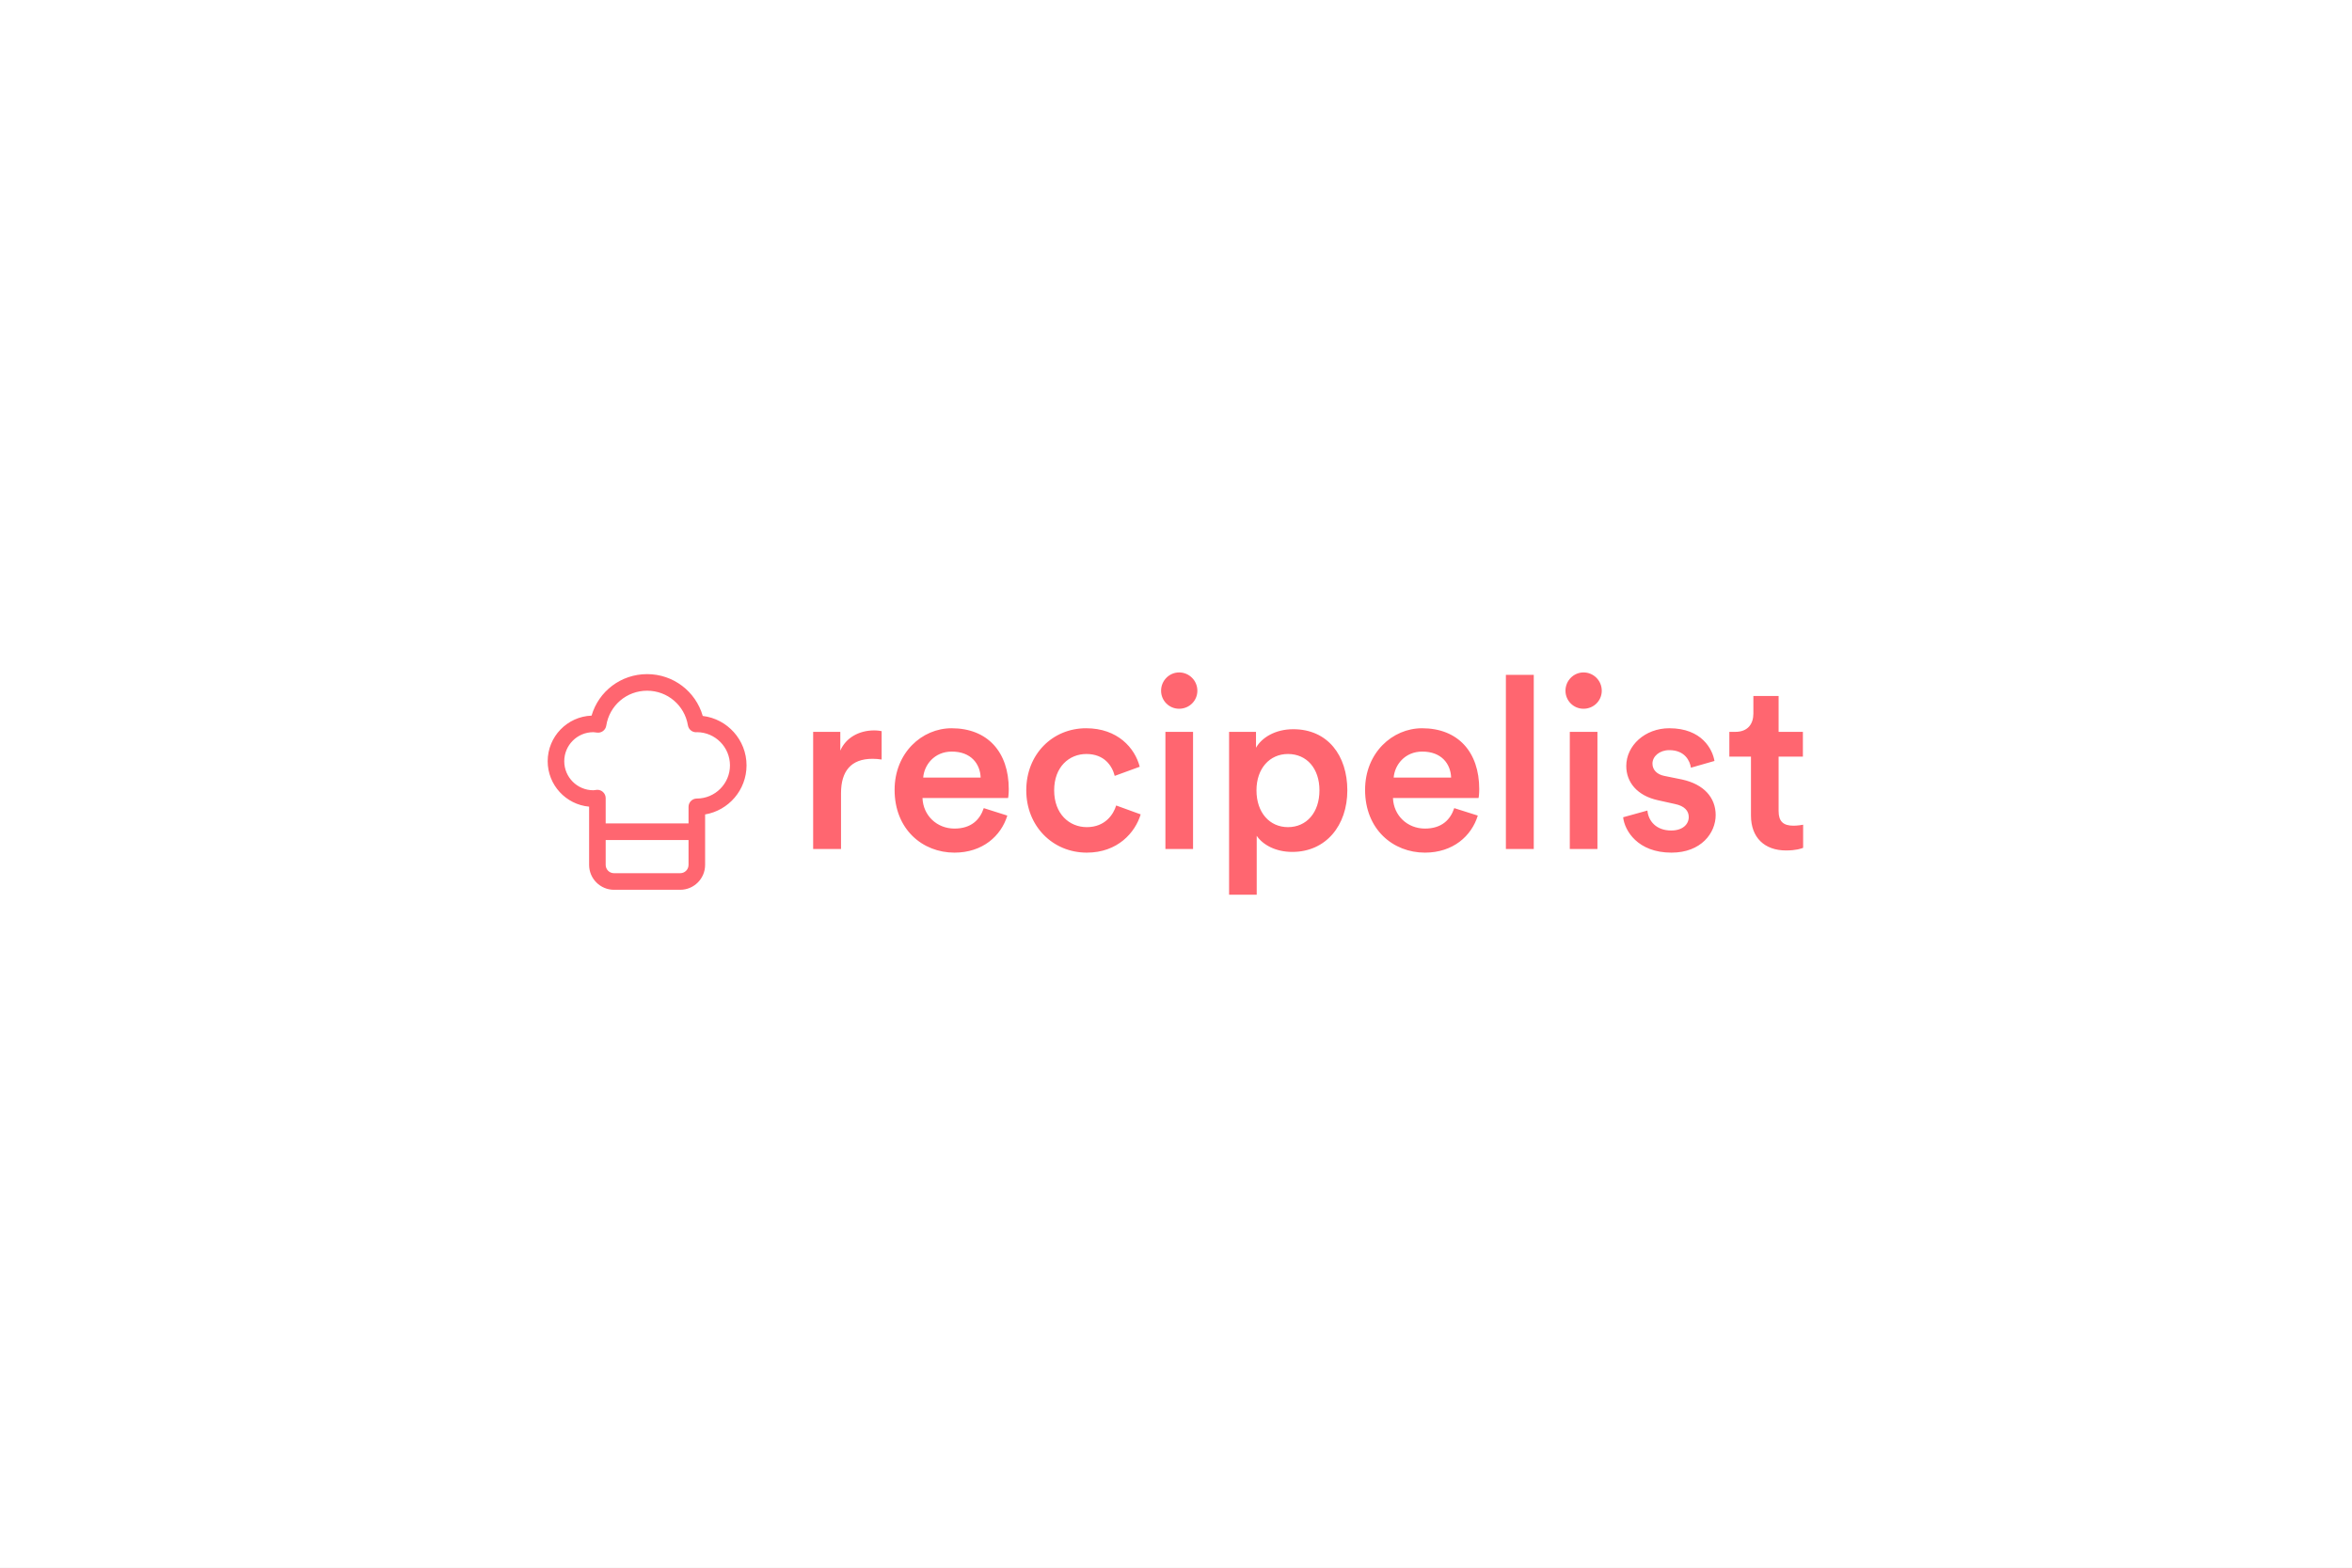
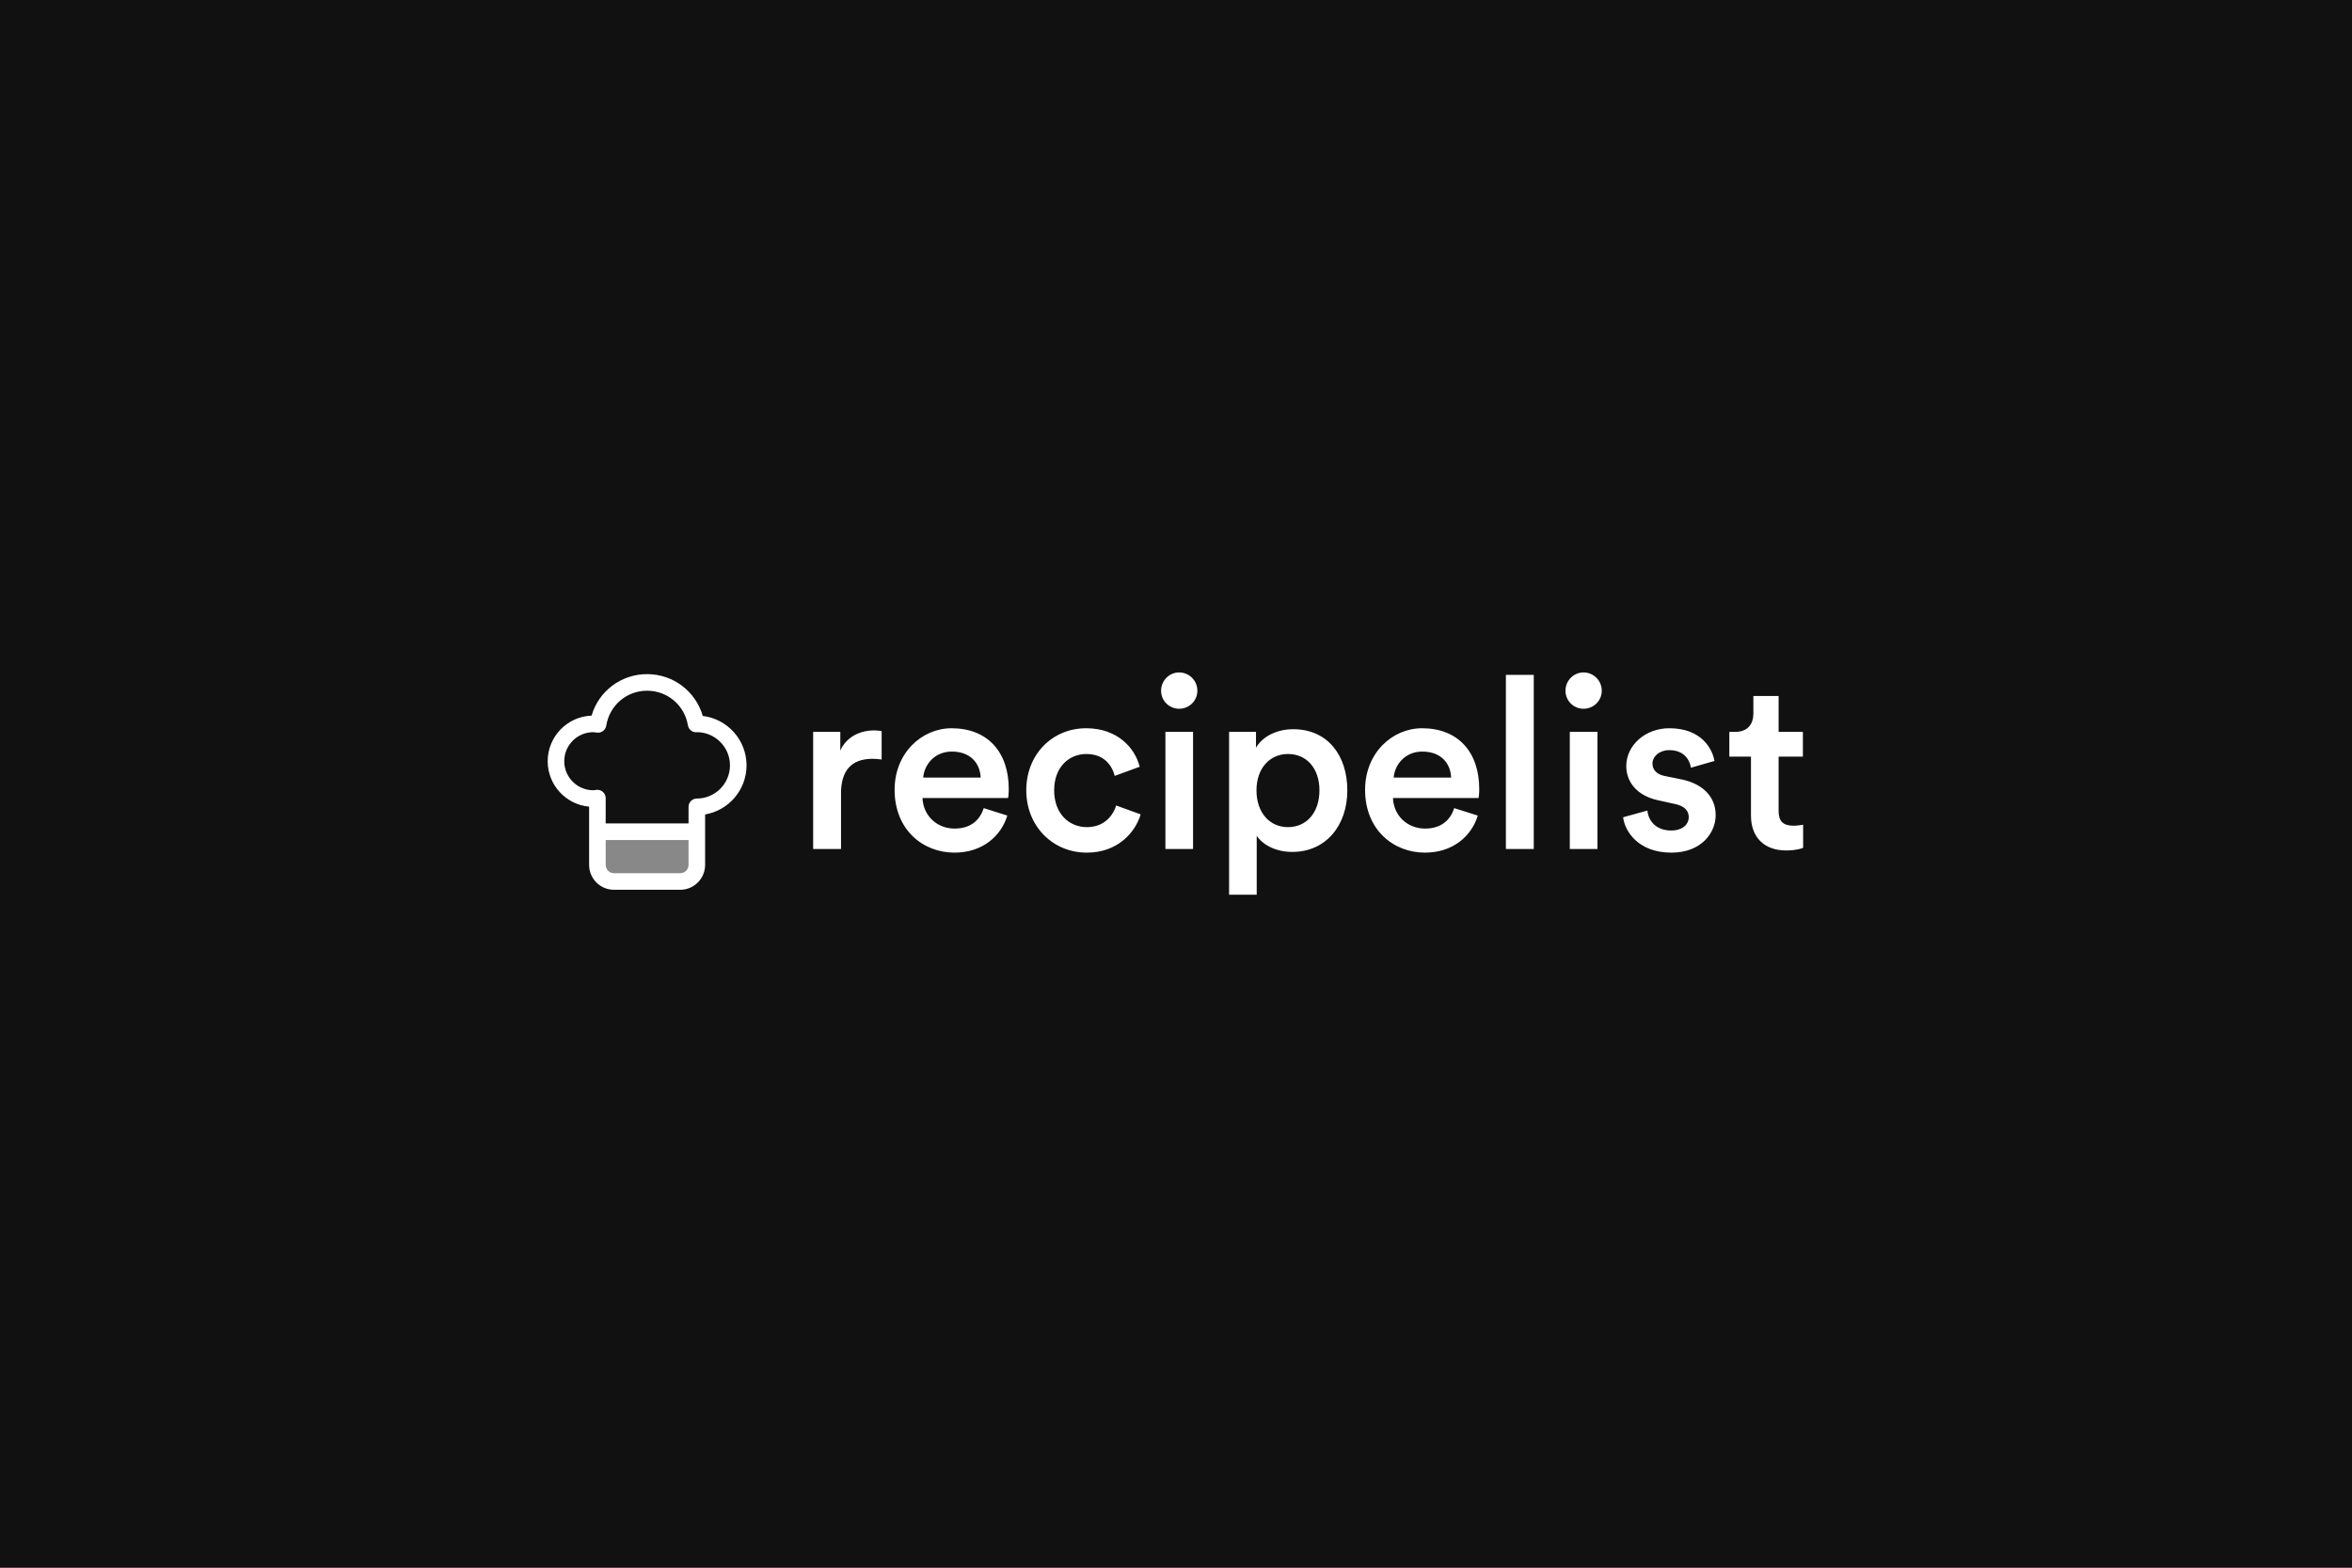
<svg xmlns="http://www.w3.org/2000/svg" width="4200" height="2800" viewBox="0 0 4200 2800" style="background:#121212">
  <g fill="none" fill-rule="evenodd">
-     <rect width="4200" height="2800" fill="#FFFFFF" />
-     <g transform="translate(978 1201)">
-       <path fill="#FFFFFF" d="M266.329,349.037 C266.329,359.259 258.375,367.556 248.574,367.556 L106.532,367.556 C96.749,367.556 88.776,359.259 88.776,349.037 L88.776,293.481 L266.329,293.481 L266.329,349.037 Z" opacity=".5" />
-       <path fill="#FF6670" d="M251.533,240.067 L251.533,269.696 L103.572,269.696 L103.572,224.496 C103.572,220.289 101.782,216.274 98.645,213.459 C95.908,211.015 92.401,209.681 88.776,209.681 C88.229,209.681 87.681,209.711 87.134,209.785 L84.574,210.111 C83.524,210.244 82.473,210.437 81.378,210.437 C52.822,210.437 29.592,187.178 29.592,158.585 C29.592,129.993 52.822,106.733 81.378,106.733 C83.021,106.733 84.589,107 86.157,107.222 L88.081,107.474 C96.041,108.526 103.351,103.015 104.593,95.104 C110.305,58.911 140.977,32.659 177.553,32.659 C213.818,32.659 244.461,58.659 250.423,94.481 C251.607,101.637 257.792,106.867 265.012,106.867 C265.412,106.852 266.211,106.807 266.98,106.733 C299.31,107.074 325.513,133.533 325.513,165.993 C325.513,198.674 298.969,225.252 266.329,225.252 C258.147,225.252 251.533,231.874 251.533,240.067 Z M251.533,343.77 C251.533,351.948 244.904,358.585 236.737,358.585 L118.369,358.585 C110.216,358.585 103.572,351.948 103.572,343.77 L103.572,299.326 L251.533,299.326 L251.533,343.77 Z M276.923,77.726 C320.897,82.985 355.106,120.57 355.106,165.993 C355.106,209.963 323.057,246.57 281.125,253.652 L281.125,269.696 L281.125,343.77 C281.125,368.274 261.21,388.215 236.737,388.215 L118.369,388.215 C93.896,388.215 73.98,368.274 73.98,343.77 L73.98,269.696 L73.98,239.741 C32.566,235.993 0,201.015 0,158.585 C0,114.674 34.874,78.763 78.345,77.163 C91.159,33.489 130.945,3.03 177.553,3.03 C224.249,3.03 264.273,33.8 276.923,77.726 Z M522.544,139.662 C532.413,116.877 555.583,103.559 583.06,103.559 C589.067,103.559 594.231,104.433 596.361,104.847 L596.361,155.559 C590.783,154.699 585.205,154.27 580.056,154.27 C541.424,154.27 523.831,176.625 523.831,215.736 L523.831,315.41 L474.057,315.41 L474.057,106.136 L522.544,106.136 L522.544,139.662 Z M721.224,99.699 C785.587,99.699 823.361,142.233 823.361,208.41 C823.361,216.588 822.518,223.462 822.074,224.321 L669.29,224.321 C670.577,256.129 695.464,278.899 726.373,278.899 C756.409,278.899 771.871,262.988 778.736,242.366 L820.787,255.684 C809.615,292.203 776.576,321.862 726.373,321.862 C669.704,321.862 619.501,280.603 619.501,209.714 C619.501,143.521 668.417,99.699 721.224,99.699 Z M962.784,276.323 C995.41,276.323 1010.428,253.538 1015.148,237.641 L1058.929,253.538 C1049.06,286.19 1017.722,321.864 962.784,321.864 C901.425,321.864 854.625,274.16 854.625,210.575 C854.625,146.101 901.425,99.701 961.497,99.701 C1017.722,99.701 1048.631,134.93 1057.213,168.456 L1012.573,184.782 C1007.853,166.308 993.693,145.686 961.926,145.686 C931.461,145.686 904.429,168.456 904.429,210.575 C904.429,252.679 931.461,276.323 962.784,276.323 Z M1127.55,0 C1145.572,0 1160.161,14.607 1160.161,32.667 C1160.161,50.711 1145.572,64.889 1127.55,64.889 C1109.958,64.889 1095.354,50.711 1095.354,32.667 C1095.354,14.607 1109.958,0 1127.55,0 Z M1103.091,315.41 L1103.091,106.136 L1152.451,106.136 L1152.451,315.41 L1103.091,315.41 Z M1331.377,101.419 C1393.18,101.419 1427.95,148.679 1427.95,210.575 C1427.95,273.316 1389.747,320.575 1329.66,320.575 C1299.609,320.575 1276.868,307.686 1266.141,291.79 L1266.141,397.064 L1216.796,397.064 L1216.796,106.145 L1264.853,106.145 L1264.853,134.501 C1275.151,116.456 1299.195,101.419 1331.377,101.419 Z M1561.362,99.699 C1625.725,99.699 1663.499,142.233 1663.499,208.41 C1663.499,216.588 1662.656,223.462 1662.212,224.321 L1509.428,224.321 C1510.715,256.129 1535.602,278.899 1566.511,278.899 C1596.547,278.899 1612.009,262.988 1618.874,242.366 L1660.925,255.684 C1649.754,292.203 1616.714,321.862 1566.511,321.862 C1509.842,321.862 1459.639,280.603 1459.639,209.714 C1459.639,143.521 1508.555,99.699 1561.362,99.699 Z M1711.091,315.41 L1711.091,4.299 L1760.865,4.299 L1760.865,315.41 L1711.091,315.41 Z M1849.681,0 C1867.703,0 1882.292,14.607 1882.292,32.667 C1882.292,50.711 1867.703,64.889 1849.681,64.889 C1832.089,64.889 1817.485,50.711 1817.485,32.667 C1817.485,14.607 1832.089,0 1849.681,0 Z M1825.213,315.41 L1825.213,106.136 L1874.573,106.136 L1874.573,315.41 L1825.213,315.41 Z M2025.615,191.233 C2065.091,199.825 2085.702,223.899 2085.702,254.818 C2085.702,286.625 2059.942,321.87 2006.735,321.87 C1946.22,321.87 1923.034,282.344 1920.46,258.699 L1963.812,246.67 C1965.514,265.573 1979.688,282.344 2006.292,282.344 C2026.902,282.344 2037.63,271.159 2037.63,258.27 C2037.63,247.099 2029.906,238.507 2013.157,235.055 L1982.263,228.196 C1945.347,220.018 1926.053,195.959 1926.053,167.159 C1926.053,130.64 1959.506,99.692 2002.874,99.692 C2061.229,99.692 2080.124,137.514 2083.557,158.136 L2041.491,170.181 C2039.775,158.136 2030.764,138.803 2002.874,138.803 C1985.266,138.803 1972.823,149.973 1972.823,162.862 C1972.823,174.033 1980.976,182.21 1993.863,184.788 L2025.615,191.233 Z M2224.713,273.748 C2231.578,273.748 2239.731,272.444 2241.876,272.015 L2241.876,313.274 C2238.872,314.563 2229.418,317.985 2211.411,317.985 C2172.778,317.985 2148.735,294.8 2148.735,255.689 L2148.735,150.4 L2110.117,150.4 L2110.117,106.148 L2120.844,106.148 C2143.157,106.148 2153.026,91.956 2153.026,73.481 L2153.026,42.119 L2198.094,42.119 L2198.094,106.148 L2241.447,106.148 L2241.447,150.4 L2198.094,150.4 L2198.094,247.526 C2198.094,266 2206.247,273.748 2224.713,273.748 Z M1510.715,187.788 L1613.296,187.788 C1612.423,163.299 1596.118,141.373 1561.776,141.373 C1530.453,141.373 1512.431,165.447 1510.715,187.788 Z M670.577,187.788 L773.158,187.788 C772.285,163.299 755.98,141.373 721.638,141.373 C690.315,141.373 672.293,165.447 670.577,187.788 Z M1321.937,276.323 C1289.326,276.323 1265.712,250.545 1265.712,210.575 C1265.712,171.464 1289.326,145.686 1321.937,145.686 C1355.42,145.686 1378.162,171.464 1378.162,210.575 C1378.162,250.545 1354.976,276.323 1321.937,276.323 L1321.937,276.323 Z" />
+     <rect width="4200" height="2800" fill="#FF6670" />
+     <rect width="4200" height="2800" fill="#111111" />
+     <g fill="#FFFFFF" transform="translate(978 1201)">
+       <path d="M266.329,349.037 C266.329,359.259 258.375,367.556 248.574,367.556 L106.532,367.556 C96.749,367.556 88.776,359.259 88.776,349.037 L88.776,293.481 L266.329,293.481 L266.329,349.037 Z" opacity=".5" />
+       <path d="M251.533,240.067 L251.533,269.696 L103.572,269.696 L103.572,224.496 C103.572,220.289 101.782,216.274 98.645,213.459 C95.908,211.015 92.401,209.681 88.776,209.681 C88.229,209.681 87.681,209.711 87.134,209.785 L84.574,210.111 C83.524,210.244 82.473,210.437 81.378,210.437 C52.822,210.437 29.592,187.178 29.592,158.585 C29.592,129.993 52.822,106.733 81.378,106.733 C83.021,106.733 84.589,107 86.157,107.222 L88.081,107.474 C96.041,108.526 103.351,103.015 104.593,95.104 C110.305,58.911 140.977,32.659 177.553,32.659 C213.818,32.659 244.461,58.659 250.423,94.481 C251.607,101.637 257.792,106.867 265.012,106.867 C265.412,106.852 266.211,106.807 266.98,106.733 C299.31,107.074 325.513,133.533 325.513,165.993 C325.513,198.674 298.969,225.252 266.329,225.252 C258.147,225.252 251.533,231.874 251.533,240.067 Z M251.533,343.77 C251.533,351.948 244.904,358.585 236.737,358.585 L118.369,358.585 C110.216,358.585 103.572,351.948 103.572,343.77 L103.572,299.326 L251.533,299.326 L251.533,343.77 Z M276.923,77.726 C320.897,82.985 355.106,120.57 355.106,165.993 C355.106,209.963 323.057,246.57 281.125,253.652 L281.125,269.696 L281.125,343.77 C281.125,368.274 261.21,388.215 236.737,388.215 L118.369,388.215 C93.896,388.215 73.98,368.274 73.98,343.77 L73.98,269.696 L73.98,239.741 C32.566,235.993 0,201.015 0,158.585 C0,114.674 34.874,78.763 78.345,77.163 C91.159,33.489 130.945,3.03 177.553,3.03 C224.249,3.03 264.273,33.8 276.923,77.726 Z M522.544,139.662 C532.413,116.877 555.583,103.559 583.06,103.559 C589.067,103.559 594.231,104.433 596.361,104.847 L596.361,155.559 C590.783,154.699 585.205,154.27 580.056,154.27 C541.424,154.27 523.831,176.625 523.831,215.736 L523.831,315.41 L474.057,315.41 L474.057,106.136 L522.544,106.136 L522.544,139.662 Z M721.224,99.699 C785.587,99.699 823.361,142.233 823.361,208.41 C823.361,216.588 822.518,223.462 822.074,224.321 L669.29,224.321 C670.577,256.129 695.464,278.899 726.373,278.899 C756.409,278.899 771.871,262.988 778.736,242.366 L820.787,255.684 C809.615,292.203 776.576,321.862 726.373,321.862 C669.704,321.862 619.501,280.603 619.501,209.714 C619.501,143.521 668.417,99.699 721.224,99.699 Z M962.784,276.323 C995.41,276.323 1010.428,253.538 1015.148,237.641 L1058.929,253.538 C1049.06,286.19 1017.722,321.864 962.784,321.864 C901.425,321.864 854.625,274.16 854.625,210.575 C854.625,146.101 901.425,99.701 961.497,99.701 C1017.722,99.701 1048.631,134.93 1057.213,168.456 L1012.573,184.782 C1007.853,166.308 993.693,145.686 961.926,145.686 C931.461,145.686 904.429,168.456 904.429,210.575 C904.429,252.679 931.461,276.323 962.784,276.323 Z M1127.55,0 C1145.572,0 1160.161,14.607 1160.161,32.667 C1160.161,50.711 1145.572,64.889 1127.55,64.889 C1109.958,64.889 1095.354,50.711 1095.354,32.667 C1095.354,14.607 1109.958,0 1127.55,0 Z M1103.091,315.41 L1103.091,106.136 L1152.451,106.136 L1152.451,315.41 L1103.091,315.41 Z M1331.377,101.419 C1393.18,101.419 1427.95,148.679 1427.95,210.575 C1427.95,273.316 1389.747,320.575 1329.66,320.575 C1299.609,320.575 1276.868,307.686 1266.141,291.79 L1266.141,397.064 L1216.796,397.064 L1216.796,106.145 L1264.853,106.145 L1264.853,134.501 C1275.151,116.456 1299.195,101.419 1331.377,101.419 Z M1561.362,99.699 C1625.725,99.699 1663.499,142.233 1663.499,208.41 C1663.499,216.588 1662.656,223.462 1662.212,224.321 L1509.428,224.321 C1510.715,256.129 1535.602,278.899 1566.511,278.899 C1596.547,278.899 1612.009,262.988 1618.874,242.366 L1660.925,255.684 C1649.754,292.203 1616.714,321.862 1566.511,321.862 C1509.842,321.862 1459.639,280.603 1459.639,209.714 C1459.639,143.521 1508.555,99.699 1561.362,99.699 Z M1711.091,315.41 L1711.091,4.299 L1760.865,4.299 L1760.865,315.41 L1711.091,315.41 Z M1849.681,0 C1867.703,0 1882.292,14.607 1882.292,32.667 C1882.292,50.711 1867.703,64.889 1849.681,64.889 C1832.089,64.889 1817.485,50.711 1817.485,32.667 C1817.485,14.607 1832.089,0 1849.681,0 Z M1825.213,315.41 L1825.213,106.136 L1874.573,106.136 L1874.573,315.41 L1825.213,315.41 Z M2025.615,191.233 C2065.091,199.825 2085.702,223.899 2085.702,254.818 C2085.702,286.625 2059.942,321.87 2006.735,321.87 C1946.22,321.87 1923.034,282.344 1920.46,258.699 L1963.812,246.67 C1965.514,265.573 1979.688,282.344 2006.292,282.344 C2026.902,282.344 2037.63,271.159 2037.63,258.27 C2037.63,247.099 2029.906,238.507 2013.157,235.055 L1982.263,228.196 C1945.347,220.018 1926.053,195.959 1926.053,167.159 C1926.053,130.64 1959.506,99.692 2002.874,99.692 C2061.229,99.692 2080.124,137.514 2083.557,158.136 L2041.491,170.181 C2039.775,158.136 2030.764,138.803 2002.874,138.803 C1985.266,138.803 1972.823,149.973 1972.823,162.862 C1972.823,174.033 1980.976,182.21 1993.863,184.788 L2025.615,191.233 Z M2224.713,273.748 C2231.578,273.748 2239.731,272.444 2241.876,272.015 L2241.876,313.274 C2238.872,314.563 2229.418,317.985 2211.411,317.985 C2172.778,317.985 2148.735,294.8 2148.735,255.689 L2148.735,150.4 L2110.117,150.4 L2110.117,106.148 L2120.844,106.148 C2143.157,106.148 2153.026,91.956 2153.026,73.481 L2153.026,42.119 L2198.094,42.119 L2198.094,106.148 L2241.447,106.148 L2241.447,150.4 L2198.094,150.4 L2198.094,247.526 C2198.094,266 2206.247,273.748 2224.713,273.748 Z M1510.715,187.788 L1613.296,187.788 C1612.423,163.299 1596.118,141.373 1561.776,141.373 C1530.453,141.373 1512.431,165.447 1510.715,187.788 Z M670.577,187.788 L773.158,187.788 C772.285,163.299 755.98,141.373 721.638,141.373 C690.315,141.373 672.293,165.447 670.577,187.788 Z M1321.937,276.323 C1289.326,276.323 1265.712,250.545 1265.712,210.575 C1265.712,171.464 1289.326,145.686 1321.937,145.686 C1355.42,145.686 1378.162,171.464 1378.162,210.575 C1378.162,250.545 1354.976,276.323 1321.937,276.323 L1321.937,276.323 Z" />
    </g>
  </g>
</svg>
